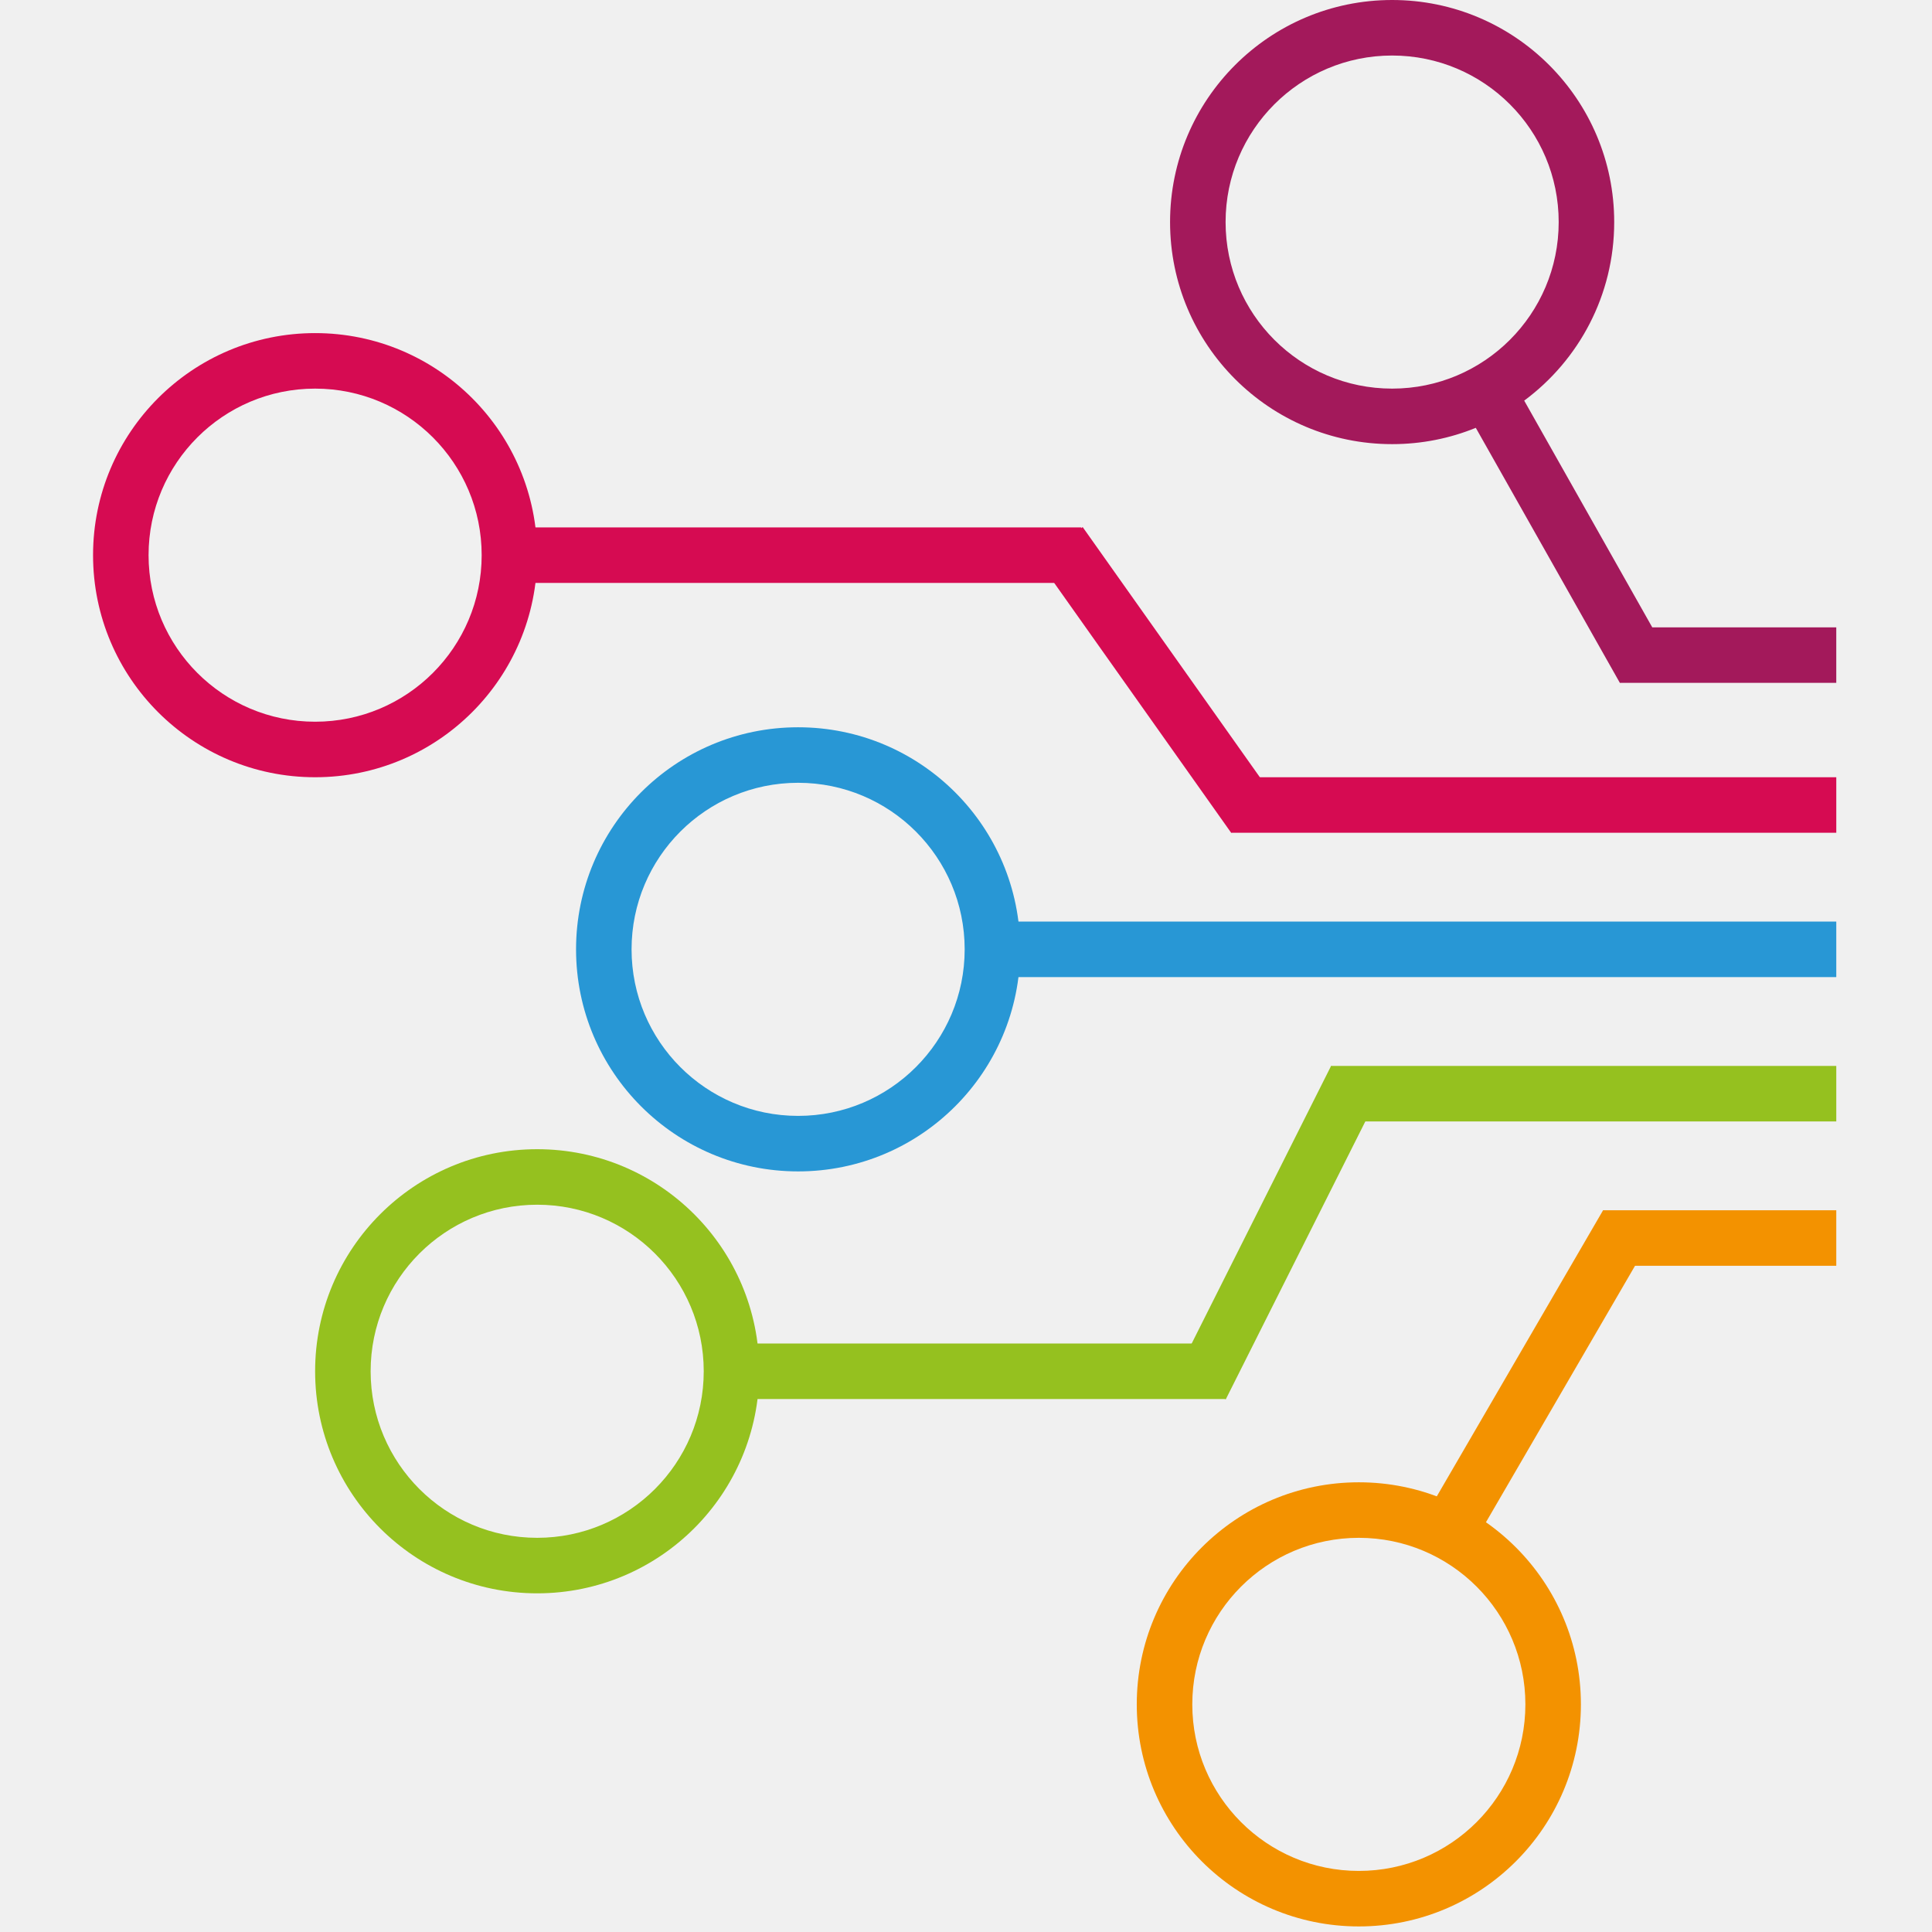
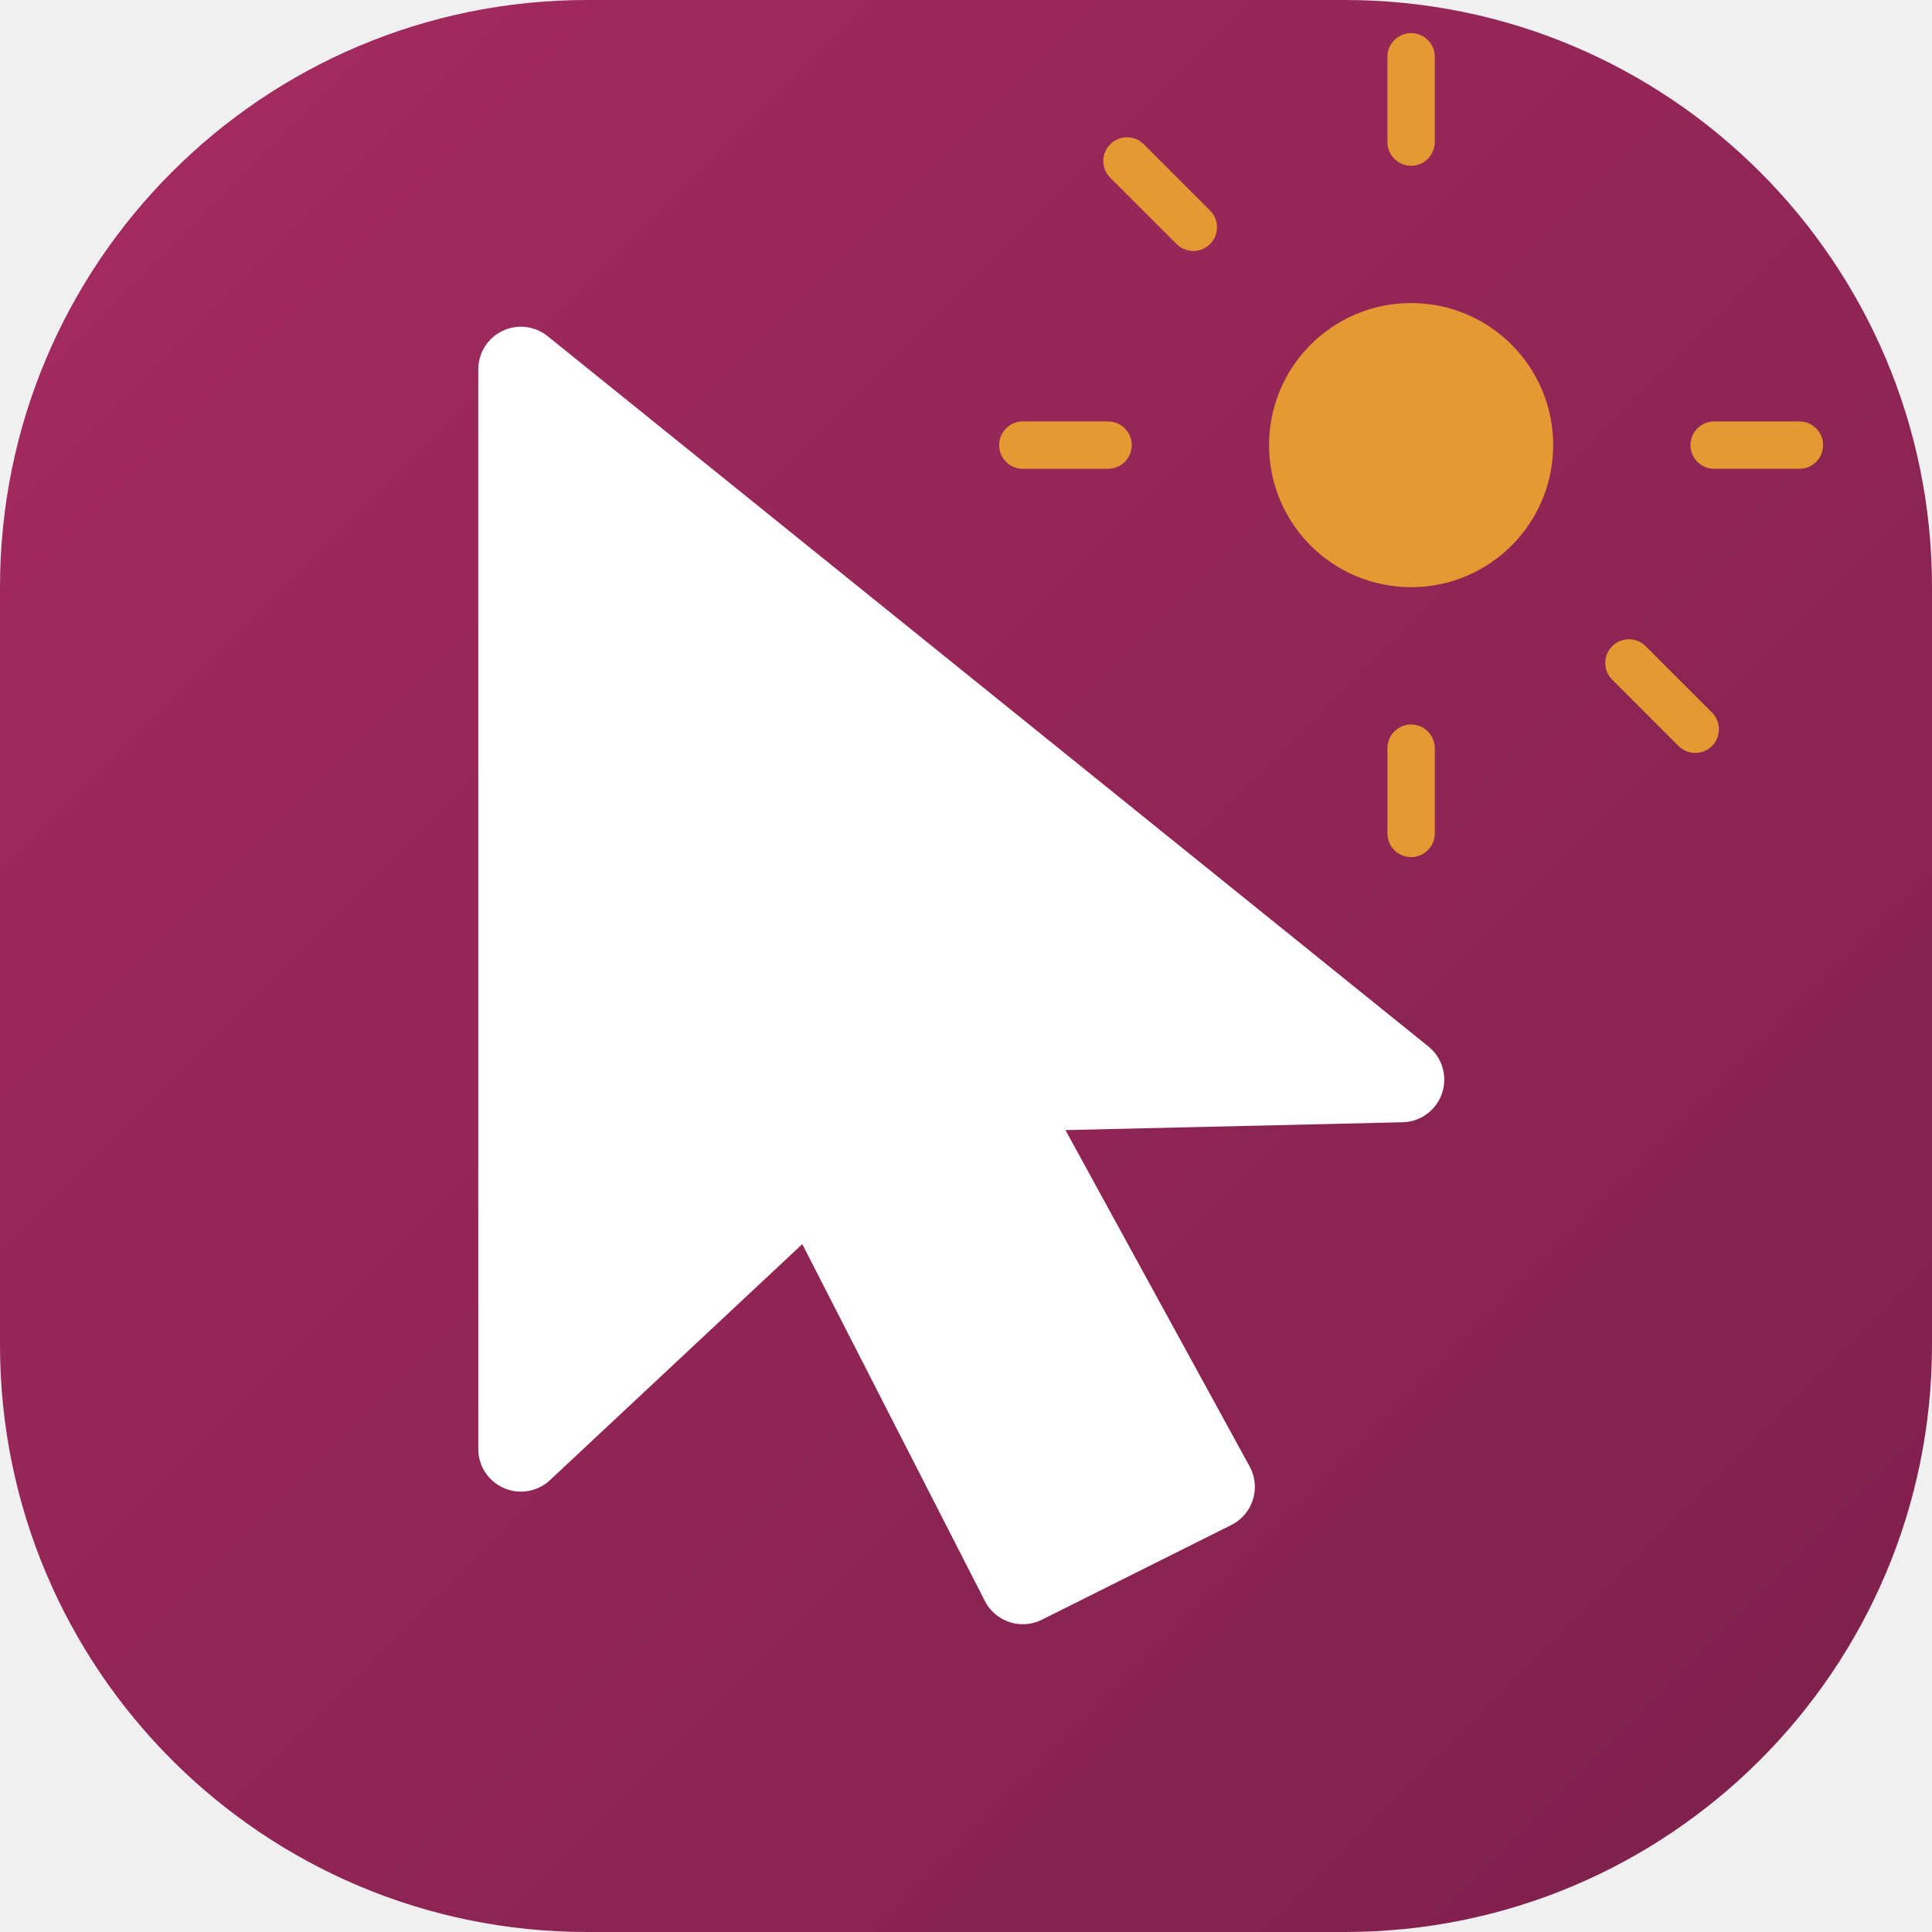
- <svg xmlns="http://www.w3.org/2000/svg" viewBox="-10.5 0 218 218" role="img" aria-label="DSI des Missions Locales">
-   <g>
-     <g>
-       <path fill-rule="evenodd" clip-rule="evenodd" d="M79.557 132.177C93.396 132.177 104.614 120.959 104.614 107.12C104.614 93.281 93.396 82.063 79.557 82.063C65.718 82.063 54.5 93.281 54.5 107.12C54.5 120.959 65.718 132.177 79.557 132.177ZM79.557 125.913C89.936 125.913 98.35 117.499 98.35 107.12C98.35 96.741 89.936 88.327 79.557 88.327C69.178 88.327 60.764 96.741 60.764 107.12C60.764 117.499 69.178 125.913 79.557 125.913Z" fill="#2897D5" />
-       <rect x="103.361" y="103.988" width="93.338" height="6.264" fill="#2897D5" />
-     </g>
-     <g>
-       <path fill-rule="evenodd" clip-rule="evenodd" d="M142.826 217.372C156.665 217.372 167.883 206.153 167.883 192.315C167.883 178.476 156.665 167.257 142.826 167.257C128.987 167.257 117.769 178.476 117.769 192.315C117.769 206.153 128.987 217.372 142.826 217.372ZM142.826 211.108C153.206 211.108 161.619 202.694 161.619 192.315C161.619 181.936 153.206 173.522 142.826 173.522C132.447 173.522 124.034 181.936 124.034 192.315C124.034 202.694 132.447 211.108 142.826 211.108Z" fill="#F39200" />
-       <rect x="170.389" y="136.562" width="26.31" height="6.264" fill="#F39200" />
-       <rect x="151.023" y="169.875" width="38.53" height="6.264" transform="rotate(-59.8327 151.023 169.875)" fill="#F39200" />
-     </g>
-     <g>
-       <path fill-rule="evenodd" clip-rule="evenodd" d="M50.114 179.786C63.953 179.786 75.172 168.568 75.172 154.729C75.172 140.89 63.953 129.672 50.114 129.672C36.276 129.672 25.057 140.89 25.057 154.729C25.057 168.568 36.276 179.786 50.114 179.786ZM50.114 173.522C60.493 173.522 68.907 165.108 68.907 154.729C68.907 144.35 60.493 135.936 50.114 135.936C39.735 135.936 31.321 144.35 31.321 154.729C31.321 165.108 39.735 173.522 50.114 173.522Z" fill="#95C11F" />
-       <rect x="139.694" y="120.275" width="57.005" height="6.264" fill="#95C11F" />
-       <rect x="72.039" y="151.597" width="55.752" height="6.264" fill="#95C11F" />
-       <rect x="122.214" y="155.084" width="38.952" height="6.264" transform="rotate(-63.3344 122.214 155.084)" fill="#95C11F" />
-     </g>
-     <g>
-       <rect x="128.419" y="87.701" width="68.281" height="6.264" fill="#D60B52" />
-       <rect x="47.609" y="59.511" width="63.896" height="6.264" fill="#D60B52" />
-       <path d="M111.666 59.474L133.531 90.347L128.418 93.967L106.554 63.094L111.666 59.474Z" fill="#D60B52" />
-       <path fill-rule="evenodd" clip-rule="evenodd" d="M25.057 87.701C38.896 87.701 50.114 76.482 50.114 62.643C50.114 48.804 38.896 37.586 25.057 37.586C11.219 37.586 0 48.804 0 62.643C0 76.482 11.219 87.701 25.057 87.701ZM25.057 81.436C35.436 81.436 43.85 73.022 43.85 62.643C43.85 52.264 35.436 43.85 25.057 43.85C14.678 43.85 6.264 52.264 6.264 62.643C6.264 73.022 14.678 81.436 25.057 81.436Z" fill="#D60B52" />
-     </g>
-     <path fill-rule="evenodd" clip-rule="evenodd" d="M156.024 48.275C153.111 49.461 149.923 50.115 146.584 50.115C132.745 50.115 121.526 38.896 121.526 25.057C121.526 11.219 132.745 5.34058e-05 146.584 5.34058e-05C160.422 5.34058e-05 171.641 11.219 171.641 25.057C171.641 33.315 167.647 40.64 161.485 45.205L175.935 70.787H196.698V77.051H172.315L172.288 77.067L172.279 77.051H172.267V77.03L156.024 48.275ZM165.377 25.058C165.377 35.437 156.963 43.85 146.584 43.85C136.205 43.85 127.791 35.437 127.791 25.058C127.791 14.678 136.205 6.265 146.584 6.265C156.963 6.265 165.377 14.678 165.377 25.058Z" fill="#A3195B" />
-   </g>
+ <svg xmlns="http://www.w3.org/2000/svg" viewBox="28 28 204 204" role="img" aria-label="TutoClick">
+   <defs>
+     <linearGradient id="bubble" x1="0" y1="0" x2="1" y2="1">
+       <stop offset="0" stop-color="#A52B60" />
+       <stop offset="1" stop-color="#7D204C" />
+     </linearGradient>
+   </defs>
+   <rect x="28" y="28" width="204" height="204" rx="62" fill="url(#bubble)" />
+   <path d="M83 67v114l31-29 22 43 20-10-23-42 43-1z" fill="#fff" stroke="#fff" stroke-linejoin="round" stroke-width="9" />
+   <circle cx="177" cy="75" r="15" fill="#E49A32" />
+   <path d="M177 43v-9M177 116v-9M145 75h-9M218 75h-9M154 52l-7-7M207 105l-7-7" stroke="#E49A32" stroke-linecap="round" stroke-width="5" />
</svg>
